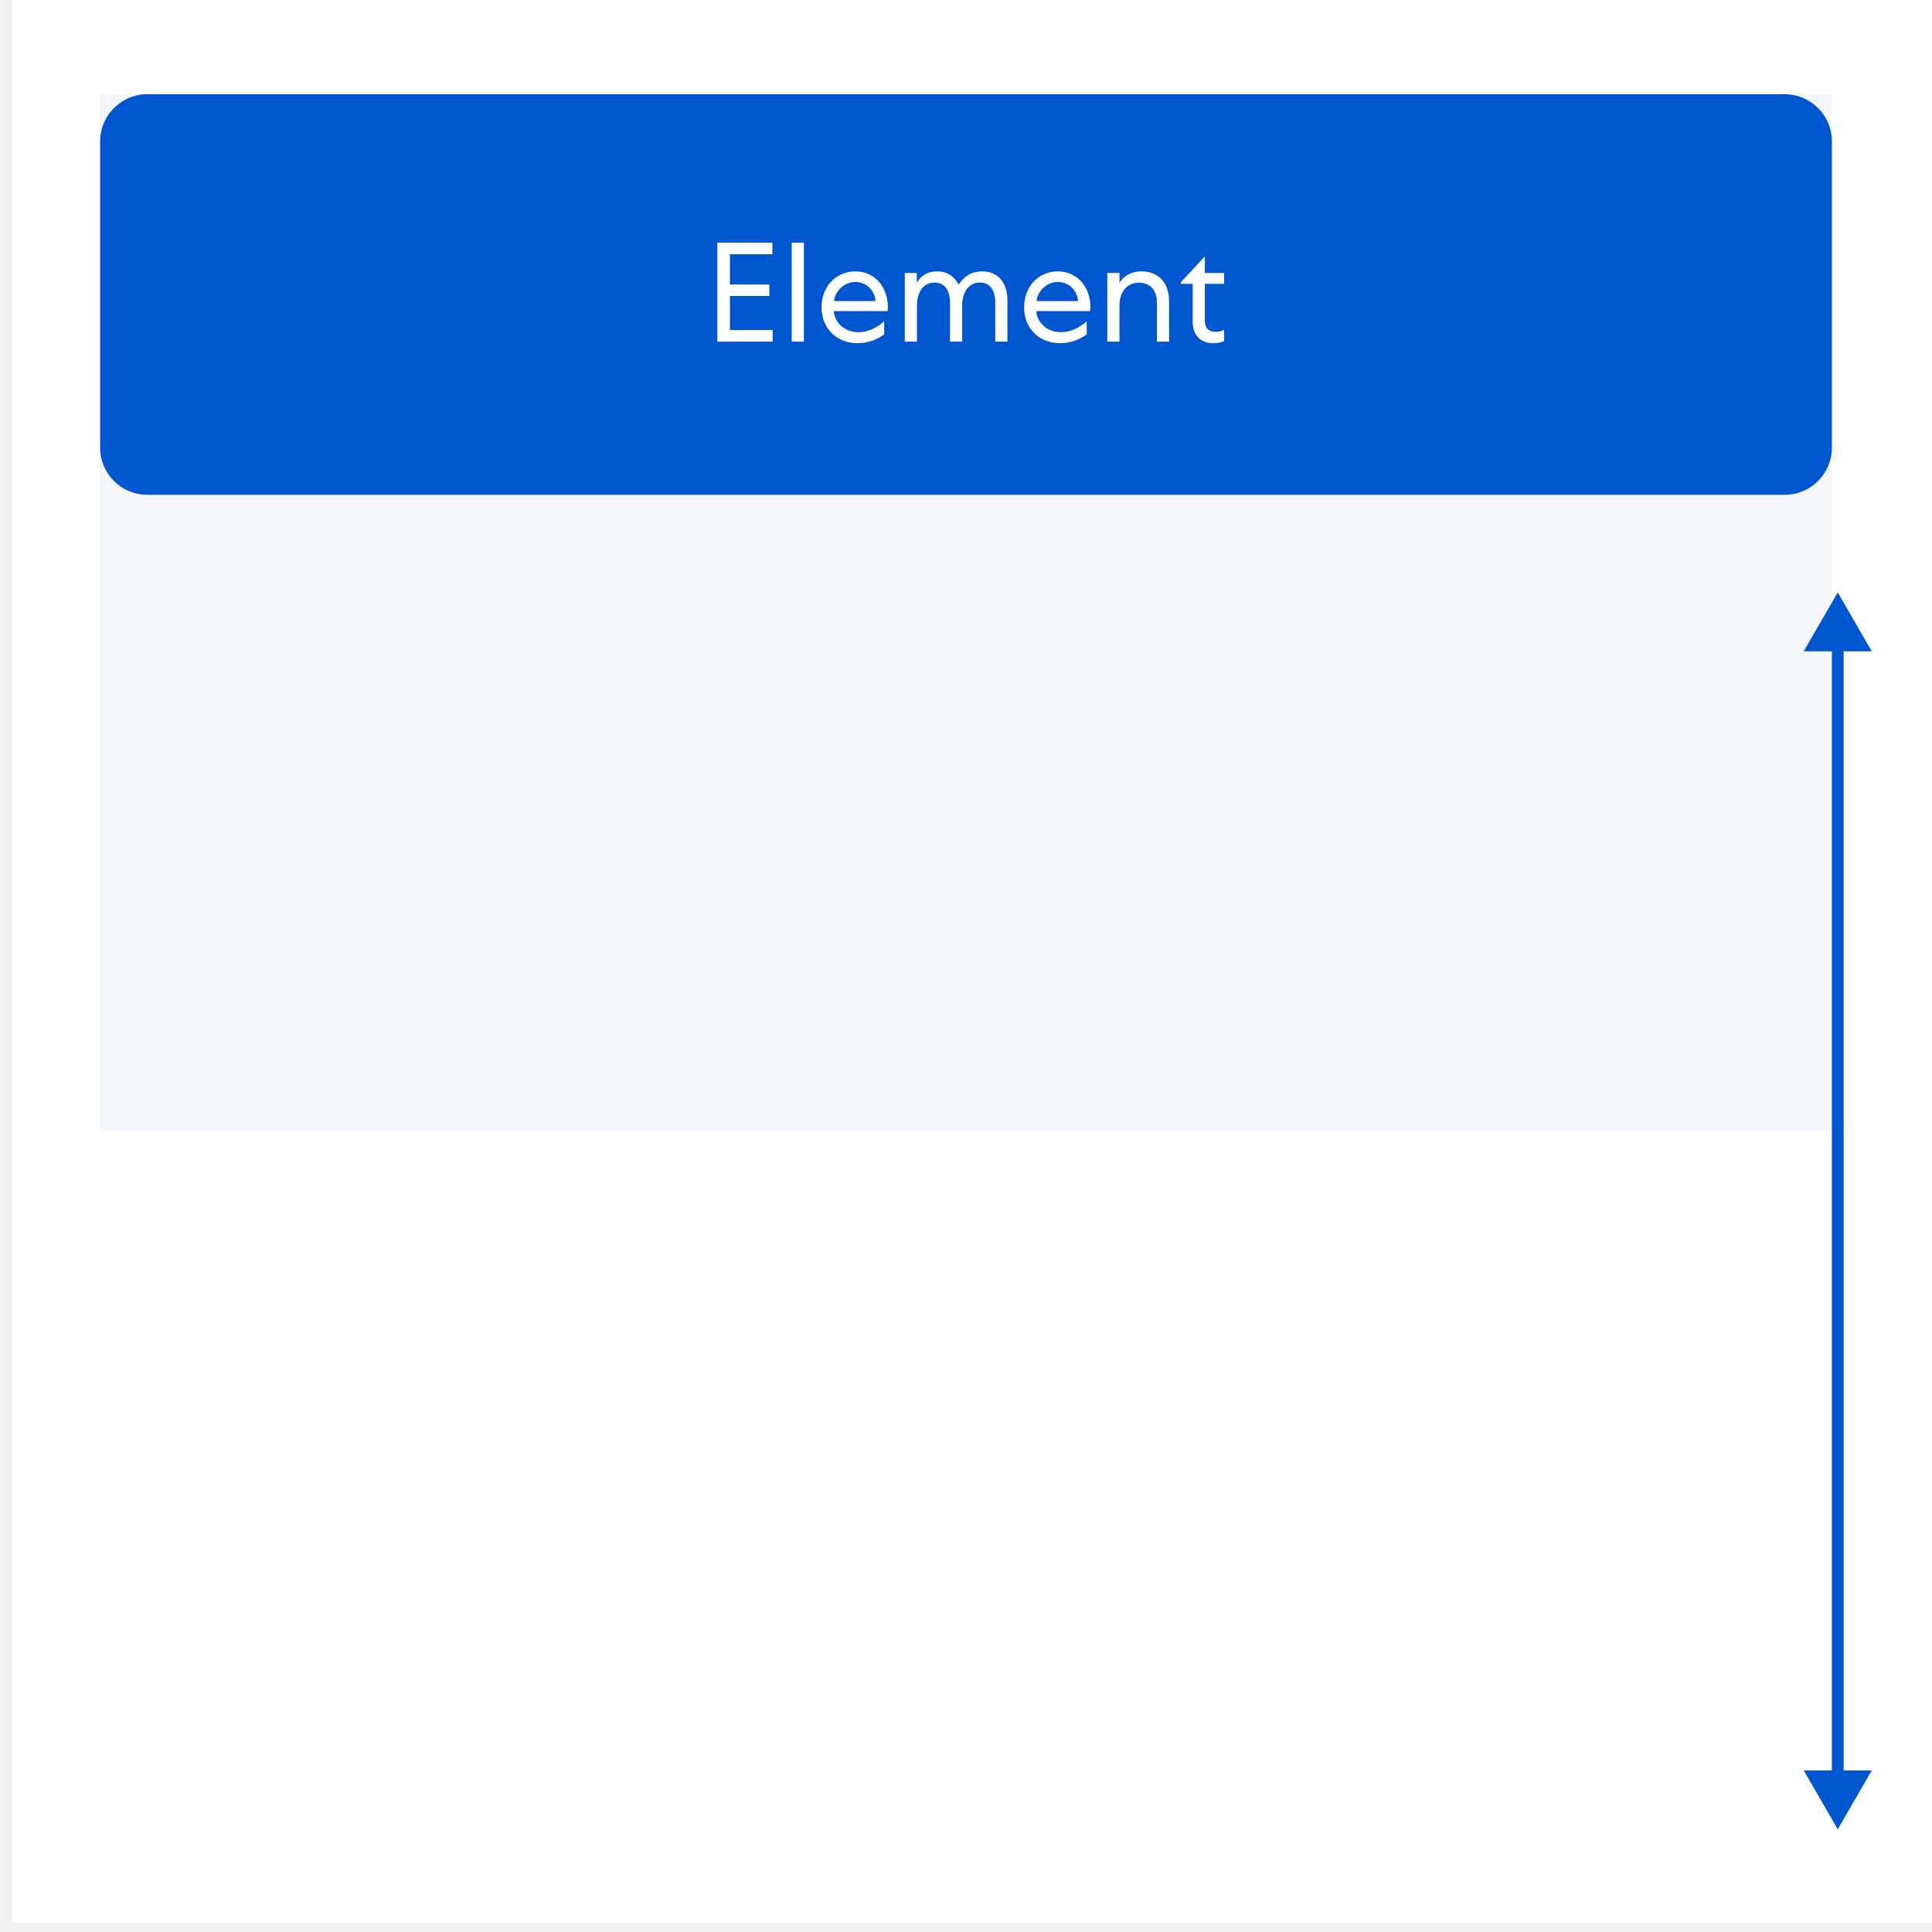
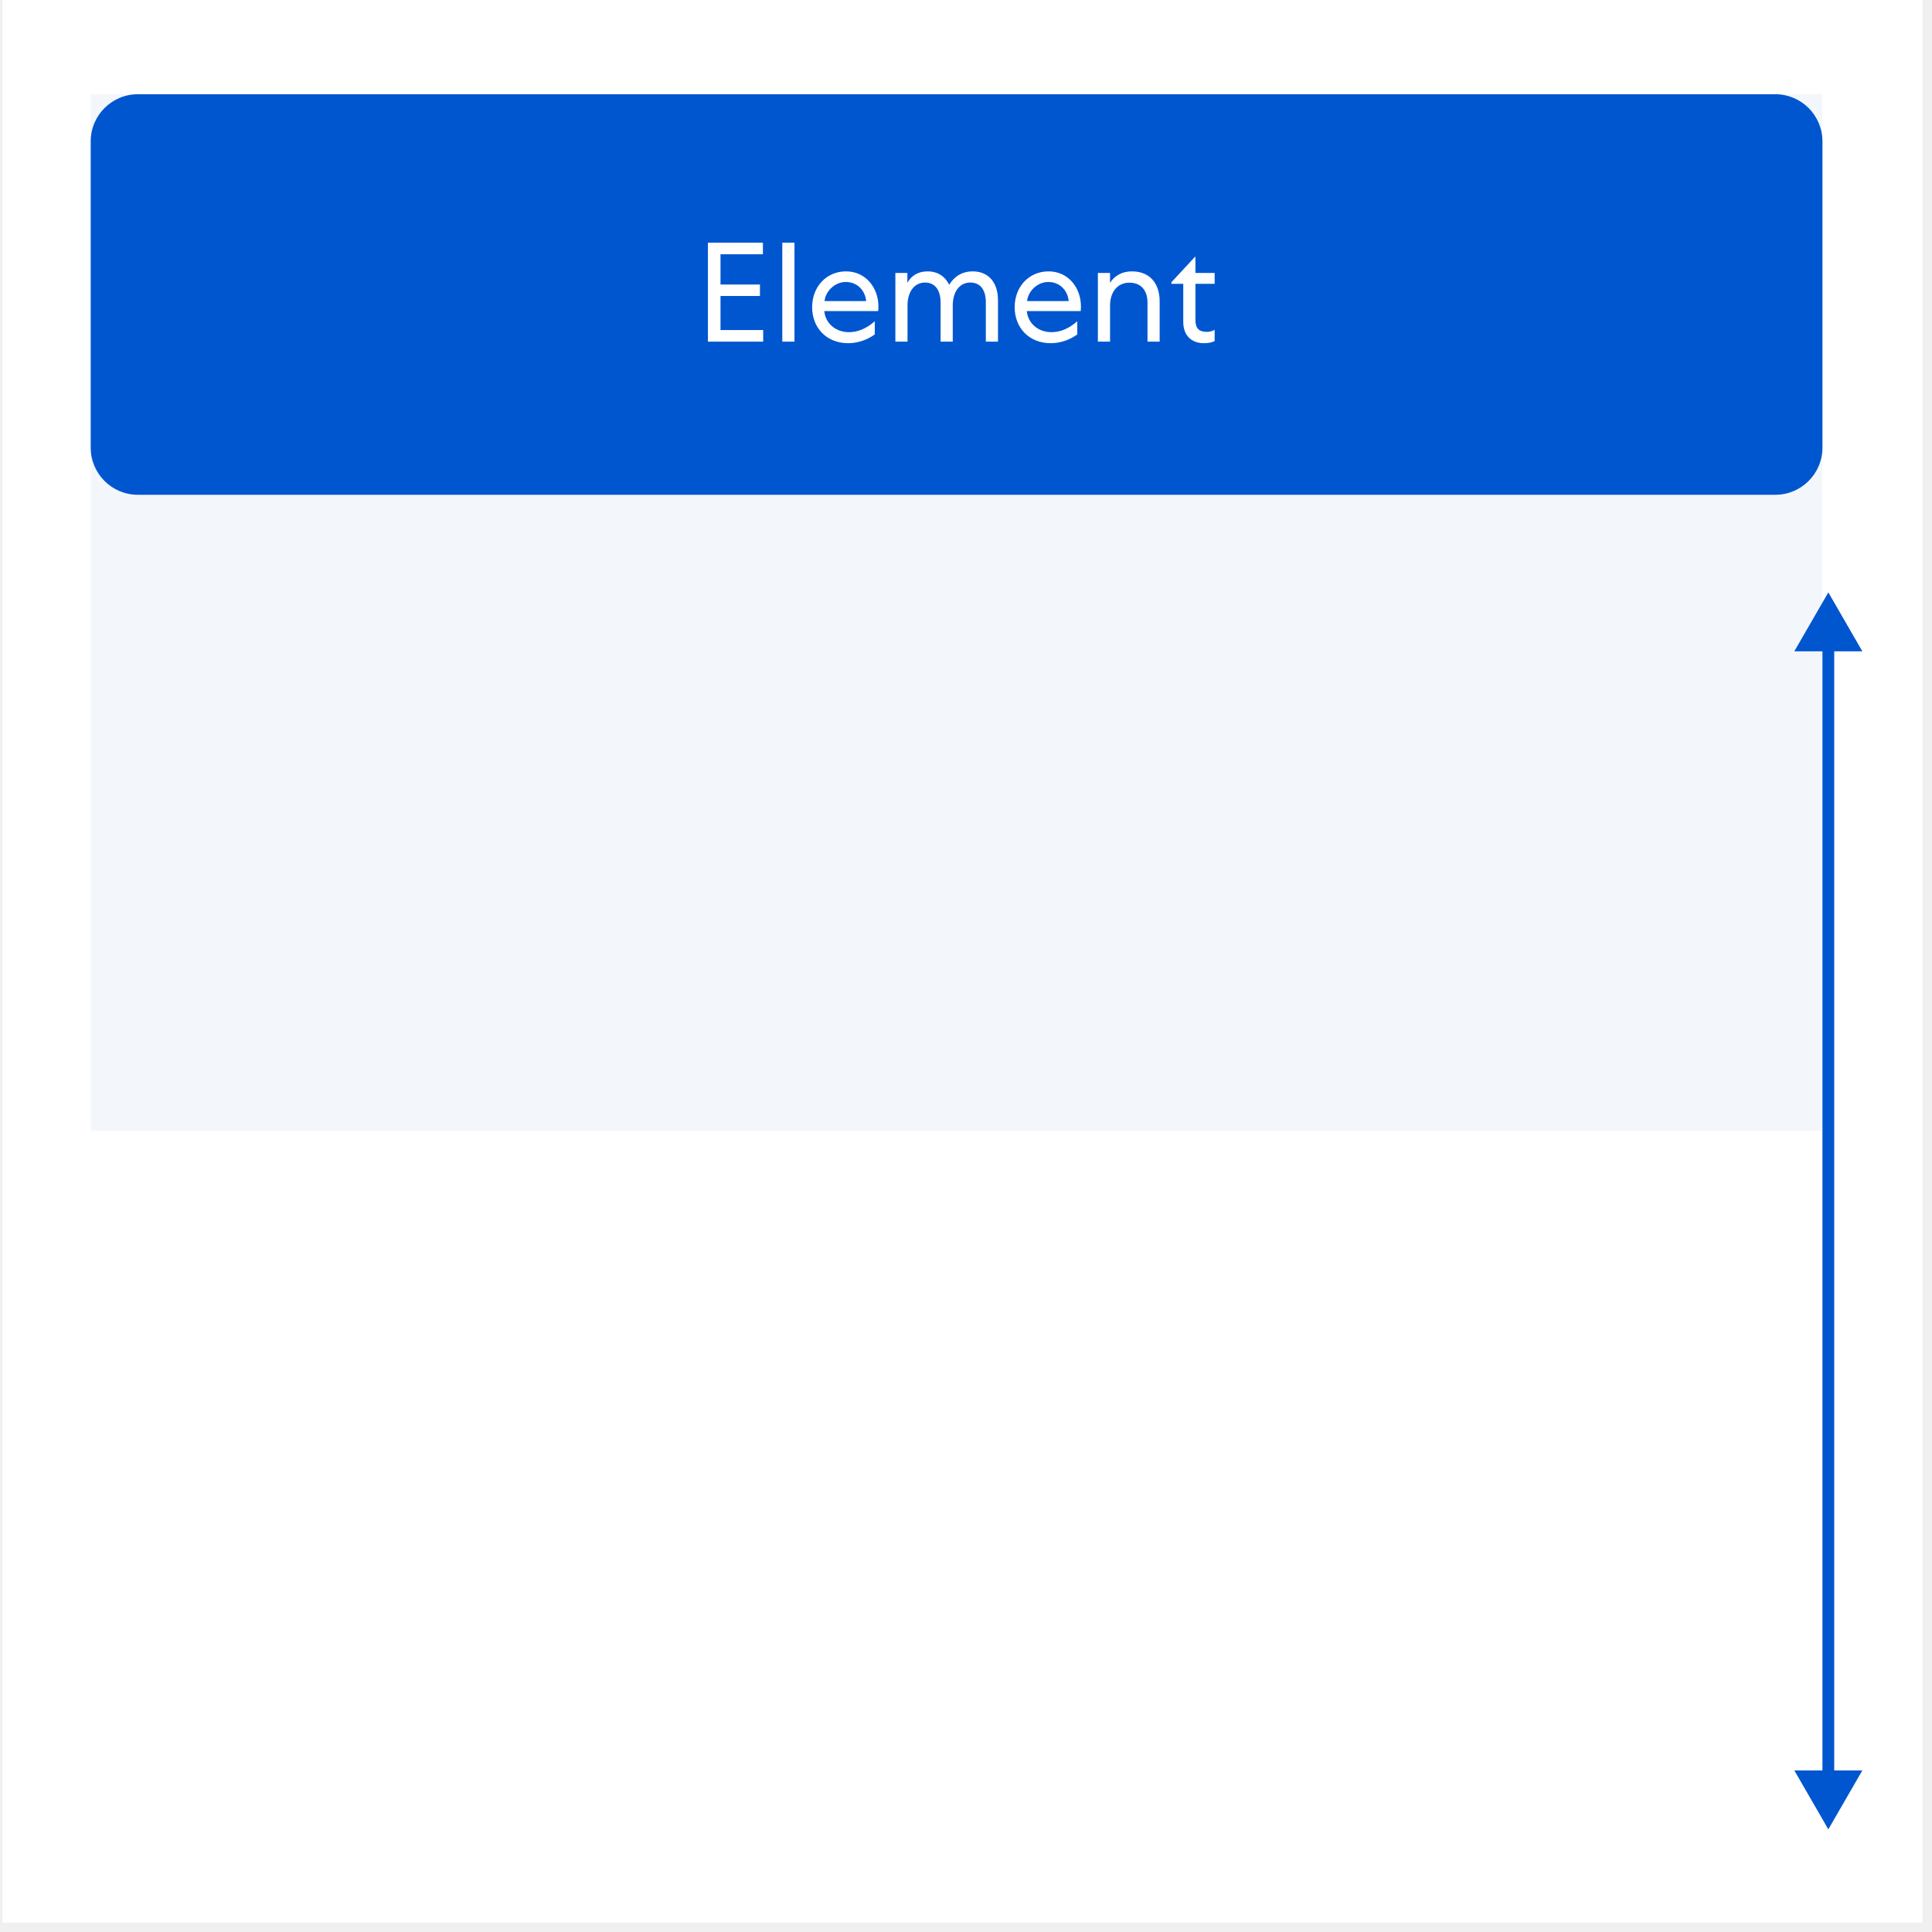
<svg xmlns="http://www.w3.org/2000/svg" width="164" height="164" viewBox="0 0 164 164" fill="none">
  <g clip-path="url(#clip0_1663_178826)">
-     <rect x="1" width="163.2" height="163.2" fill="white" />
-     <rect x="8.5" y="8" width="147" height="88" fill="#F3F7FB" />
-     <path d="M156 50.286L158.887 55.286L156.5 55.286L156.5 150.286L158.887 150.286L156 155.286L153.113 150.286L155.5 150.286L155.5 55.286L153.113 55.286L156 50.286Z" fill="#0056CF" />
-     <rect x="8.5" y="8" width="147" height="34" rx="4" fill="#0056CF" />
-     <path fill-rule="evenodd" clip-rule="evenodd" d="M72.619 23.036C74.251 23.036 75.367 24.38 75.367 26.036C75.367 26.264 75.343 26.408 75.343 26.408H70.772C70.856 27.38 71.659 28.196 72.871 28.196C73.615 28.196 74.336 27.896 75.056 27.273V28.388C74.408 28.856 73.615 29.132 72.799 29.132C70.939 29.132 69.739 27.8 69.739 26.084C69.739 24.344 70.939 23.036 72.619 23.036ZM72.596 23.936C71.624 23.936 70.867 24.764 70.795 25.556H74.323C74.239 24.632 73.555 23.936 72.596 23.936Z" fill="white" />
-     <path fill-rule="evenodd" clip-rule="evenodd" d="M89.811 23.036C91.442 23.036 92.559 24.38 92.559 26.036C92.559 26.264 92.534 26.408 92.534 26.408H87.963C88.047 27.38 88.851 28.196 90.062 28.196C90.806 28.196 91.527 27.896 92.247 27.273V28.388C91.599 28.856 90.806 29.132 89.99 29.132C88.13 29.132 86.931 27.8 86.931 26.084C86.931 24.344 88.131 23.036 89.811 23.036ZM89.787 23.936C88.815 23.936 88.058 24.764 87.986 25.556H91.515C91.43 24.632 90.747 23.936 89.787 23.936Z" fill="white" />
-     <path d="M102.274 23.168H103.906V24.092H102.274V27.176C102.274 27.86 102.574 28.172 103.246 28.172C103.474 28.172 103.726 28.112 103.906 27.992V28.952C103.702 29.06 103.403 29.132 103.007 29.132C101.903 29.132 101.242 28.448 101.242 27.32V24.092H100.234V23.96L102.238 21.8H102.274V23.168Z" fill="white" />
-     <path d="M65.561 21.584H61.961V24.152H65.309V25.124H61.961V28.016H65.585V29H60.893V20.6H65.561V21.584Z" fill="white" />
-     <path d="M68.238 29H67.206V20.6H68.238V29Z" fill="white" />
-     <path d="M83.368 23.036C84.712 23.036 85.516 23.985 85.516 25.484V29H84.483V25.664C84.483 24.632 84.04 23.985 83.164 23.984C82.264 23.984 81.676 24.752 81.676 25.94V29H80.644V25.689C80.644 24.645 80.187 23.984 79.323 23.984C78.424 23.985 77.836 24.753 77.836 25.94V29H76.804V23.168H77.823V24.008C78.147 23.408 78.736 23.036 79.54 23.036C80.404 23.036 81.028 23.468 81.376 24.176C81.664 23.684 82.264 23.036 83.368 23.036Z" fill="white" />
-     <path d="M96.887 23.036C98.375 23.036 99.239 24.032 99.239 25.58V29H98.207V25.7C98.207 24.656 97.667 23.996 96.671 23.996C95.675 23.996 95.027 24.764 95.027 25.952V29H93.995V23.168H95.027V24.008C95.387 23.432 96.011 23.036 96.887 23.036Z" fill="white" />
+     <rect x="0.2" width="163.2" height="163.2" fill="white" />
+     <rect x="7.7" y="8" width="147" height="88" fill="#F3F7FB" />
+     <path d="M155.2 50.286L158.087 55.286L155.7 55.286L155.7 150.286L158.087 150.286L155.2 155.286L152.313 150.286L154.7 150.286L154.7 55.286L152.313 55.286L155.2 50.286Z" fill="#0056CF" />
+     <rect x="7.7" y="8" width="147" height="34" rx="4" fill="#0056CF" />
+     <path fill-rule="evenodd" clip-rule="evenodd" d="M71.819 23.036C73.451 23.036 74.567 24.38 74.567 26.036C74.567 26.264 74.543 26.408 74.543 26.408H69.972C70.056 27.38 70.859 28.196 72.071 28.196C72.815 28.196 73.536 27.896 74.256 27.273V28.388C73.608 28.856 72.815 29.132 71.999 29.132C70.139 29.132 68.939 27.8 68.939 26.084C68.939 24.344 70.139 23.036 71.819 23.036ZM71.796 23.936C70.824 23.936 70.067 24.764 69.995 25.556H73.523C73.439 24.632 72.755 23.936 71.796 23.936Z" fill="white" />
+     <path fill-rule="evenodd" clip-rule="evenodd" d="M89.011 23.036C90.643 23.036 91.759 24.38 91.759 26.036C91.759 26.264 91.734 26.408 91.734 26.408H87.163C87.247 27.38 88.051 28.196 89.263 28.196C90.007 28.196 90.727 27.896 91.447 27.273V28.388C90.799 28.856 90.006 29.132 89.19 29.132C87.331 29.132 86.131 27.8 86.131 26.084C86.131 24.344 87.331 23.036 89.011 23.036ZM88.987 23.936C88.015 23.936 87.259 24.764 87.186 25.556H90.715C90.631 24.632 89.947 23.936 88.987 23.936Z" fill="white" />
+     <path d="M101.475 23.168H103.106V24.092H101.475V27.176C101.475 27.86 101.774 28.172 102.446 28.172C102.674 28.172 102.926 28.112 103.106 27.992V28.952C102.903 29.06 102.603 29.132 102.207 29.132C101.103 29.132 100.443 28.448 100.442 27.32V24.092H99.435V23.96L101.438 21.8H101.475V23.168Z" fill="white" />
+     <path d="M64.761 21.584H61.161V24.152H64.509V25.124H61.161V28.016H64.785V29H60.093V20.6H64.761V21.584Z" fill="white" />
+     <path d="M67.439 29H66.406V20.6H67.439V29Z" fill="white" />
+     <path d="M82.568 23.036C83.912 23.036 84.716 23.985 84.716 25.484V29H83.684V25.664C83.684 24.632 83.24 23.985 82.364 23.984C81.464 23.984 80.876 24.752 80.876 25.94V29H79.844V25.689C79.844 24.645 79.387 23.984 78.523 23.984C77.624 23.985 77.036 24.753 77.036 25.94V29H76.004V23.168H77.023V24.008C77.347 23.408 77.936 23.036 78.74 23.036C79.604 23.036 80.228 23.468 80.576 24.176C80.864 23.684 81.465 23.036 82.568 23.036Z" fill="white" />
+     <path d="M96.087 23.036C97.575 23.036 98.439 24.032 98.439 25.58V29H97.407V25.7C97.407 24.656 96.867 23.996 95.871 23.996C94.875 23.996 94.228 24.764 94.228 25.952V29H93.195V23.168H94.228V24.008C94.588 23.432 95.211 23.036 96.087 23.036Z" fill="white" />
  </g>
  <defs>
    <clipPath id="clip0_1663_178826">
-       <rect width="163.2" height="163.2" fill="white" transform="translate(0.799805)" />
+       <rect width="163.2" height="163.2" fill="white" />
    </clipPath>
  </defs>
</svg>
